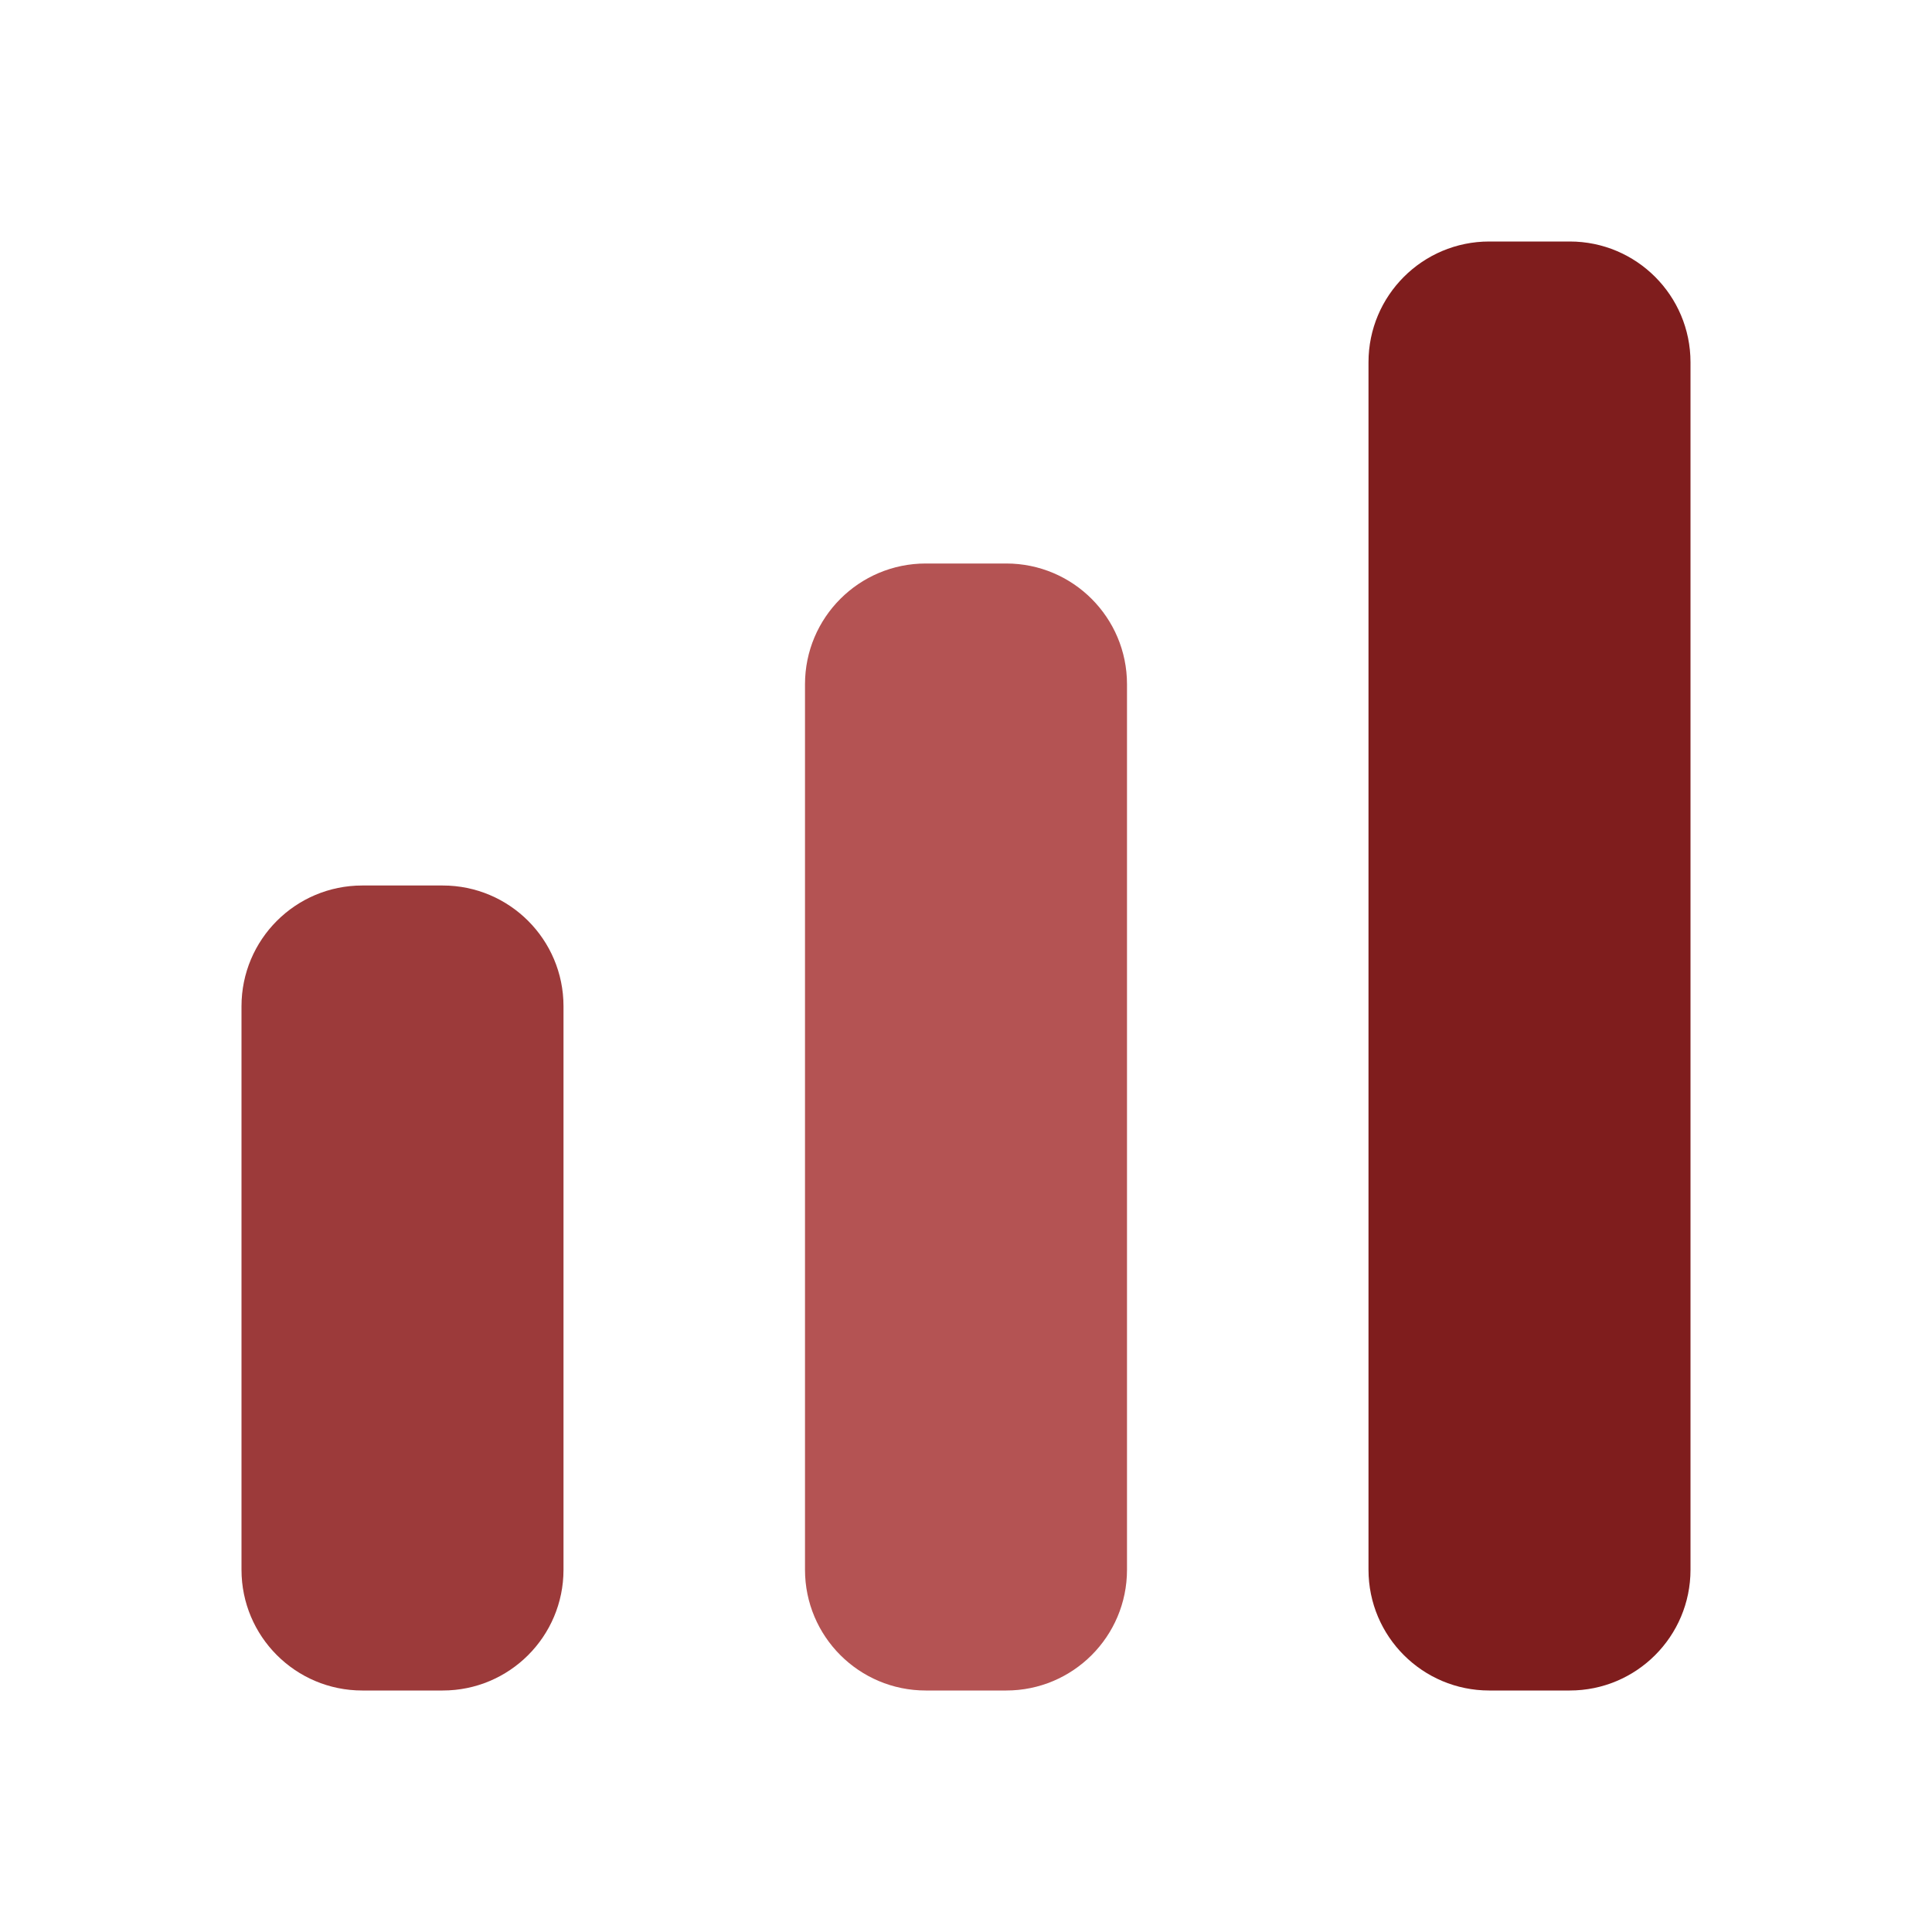
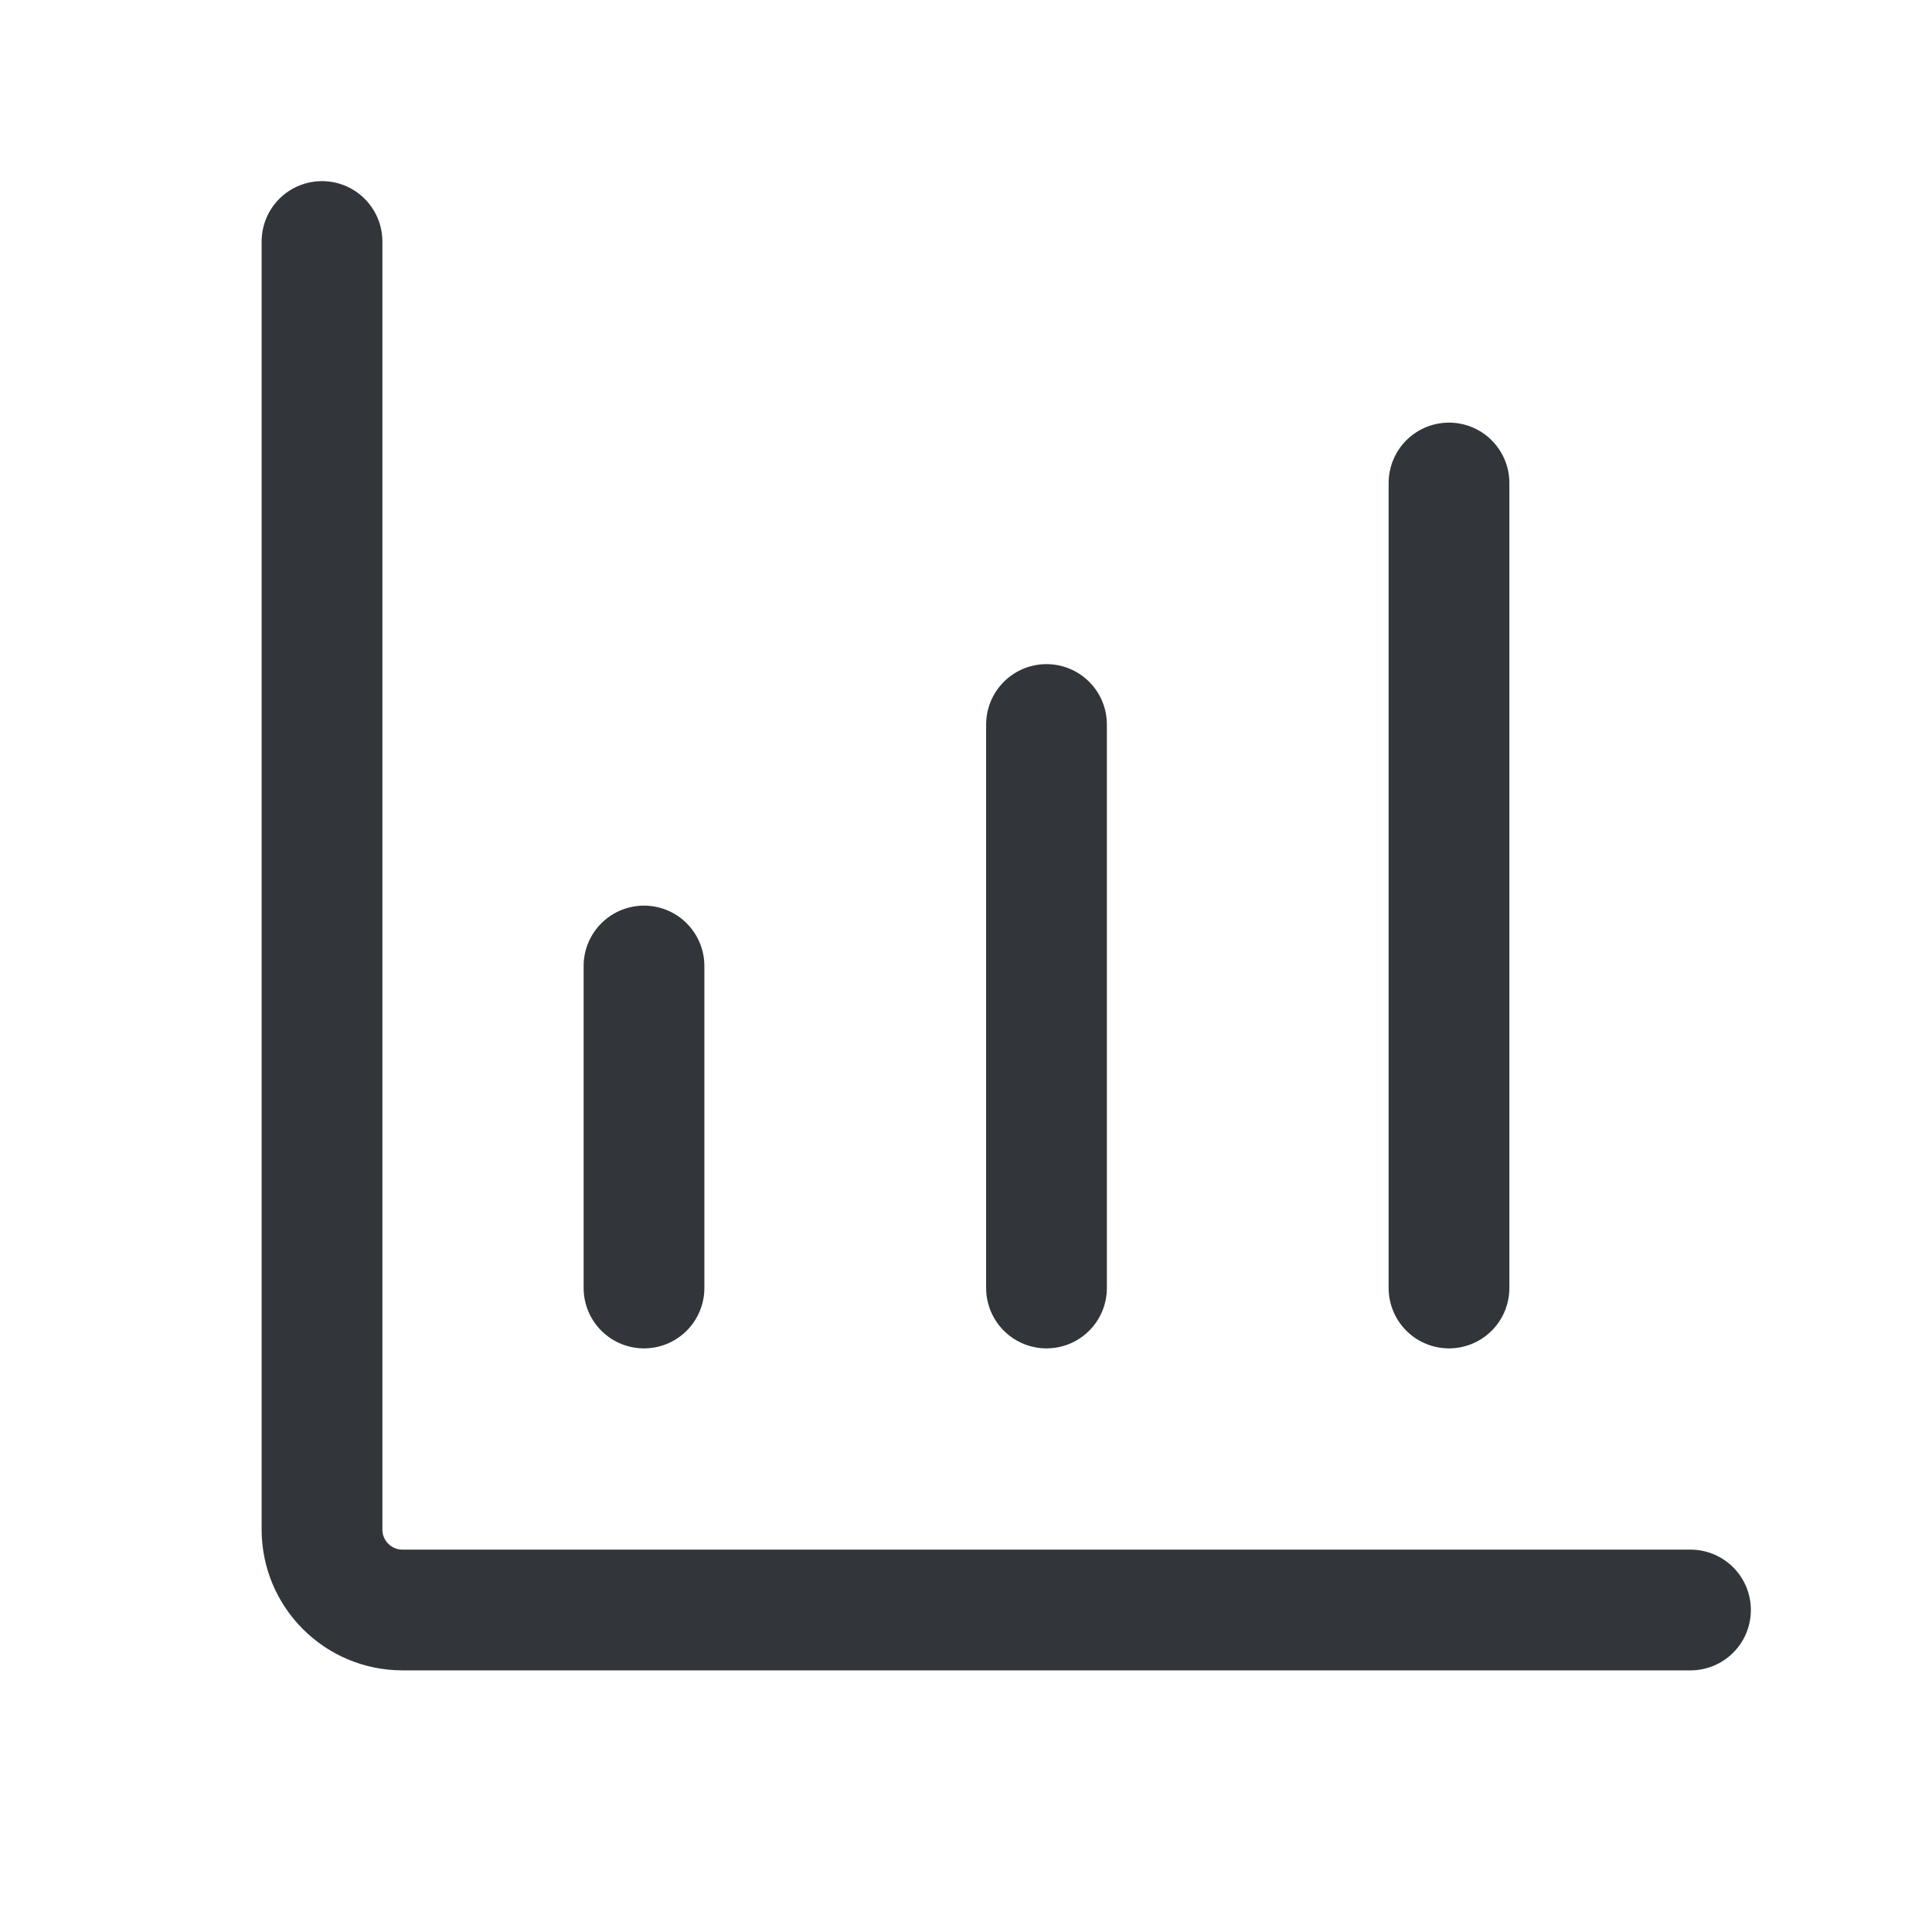
<svg xmlns="http://www.w3.org/2000/svg" width="24" height="24" viewBox="0 0 24 24" fill="none">
-   <rect x="3" y="11" width="4" height="10" rx="1.5" fill="#9C3A3A" />
-   <rect x="10" y="7" width="4" height="14" rx="1.5" fill="#B45353" />
-   <rect x="17" y="3" width="4" height="18" rx="1.5" fill="#7F1D1D" />
+   <path d="M4 3V19C4 19.552 4.448 20 5 20H21" stroke="#32363b" stroke-width="1.5" stroke-linecap="round" stroke-linejoin="round" />
+   <path d="M8 16V12" stroke="#32363b" stroke-width="1.5" stroke-linecap="round" />
+   <path d="M13 16V9" stroke="#32363b" stroke-width="1.5" stroke-linecap="round" />
+   <path d="M18 16V6" stroke="#32363b" stroke-width="1.5" stroke-linecap="round" />
</svg>
